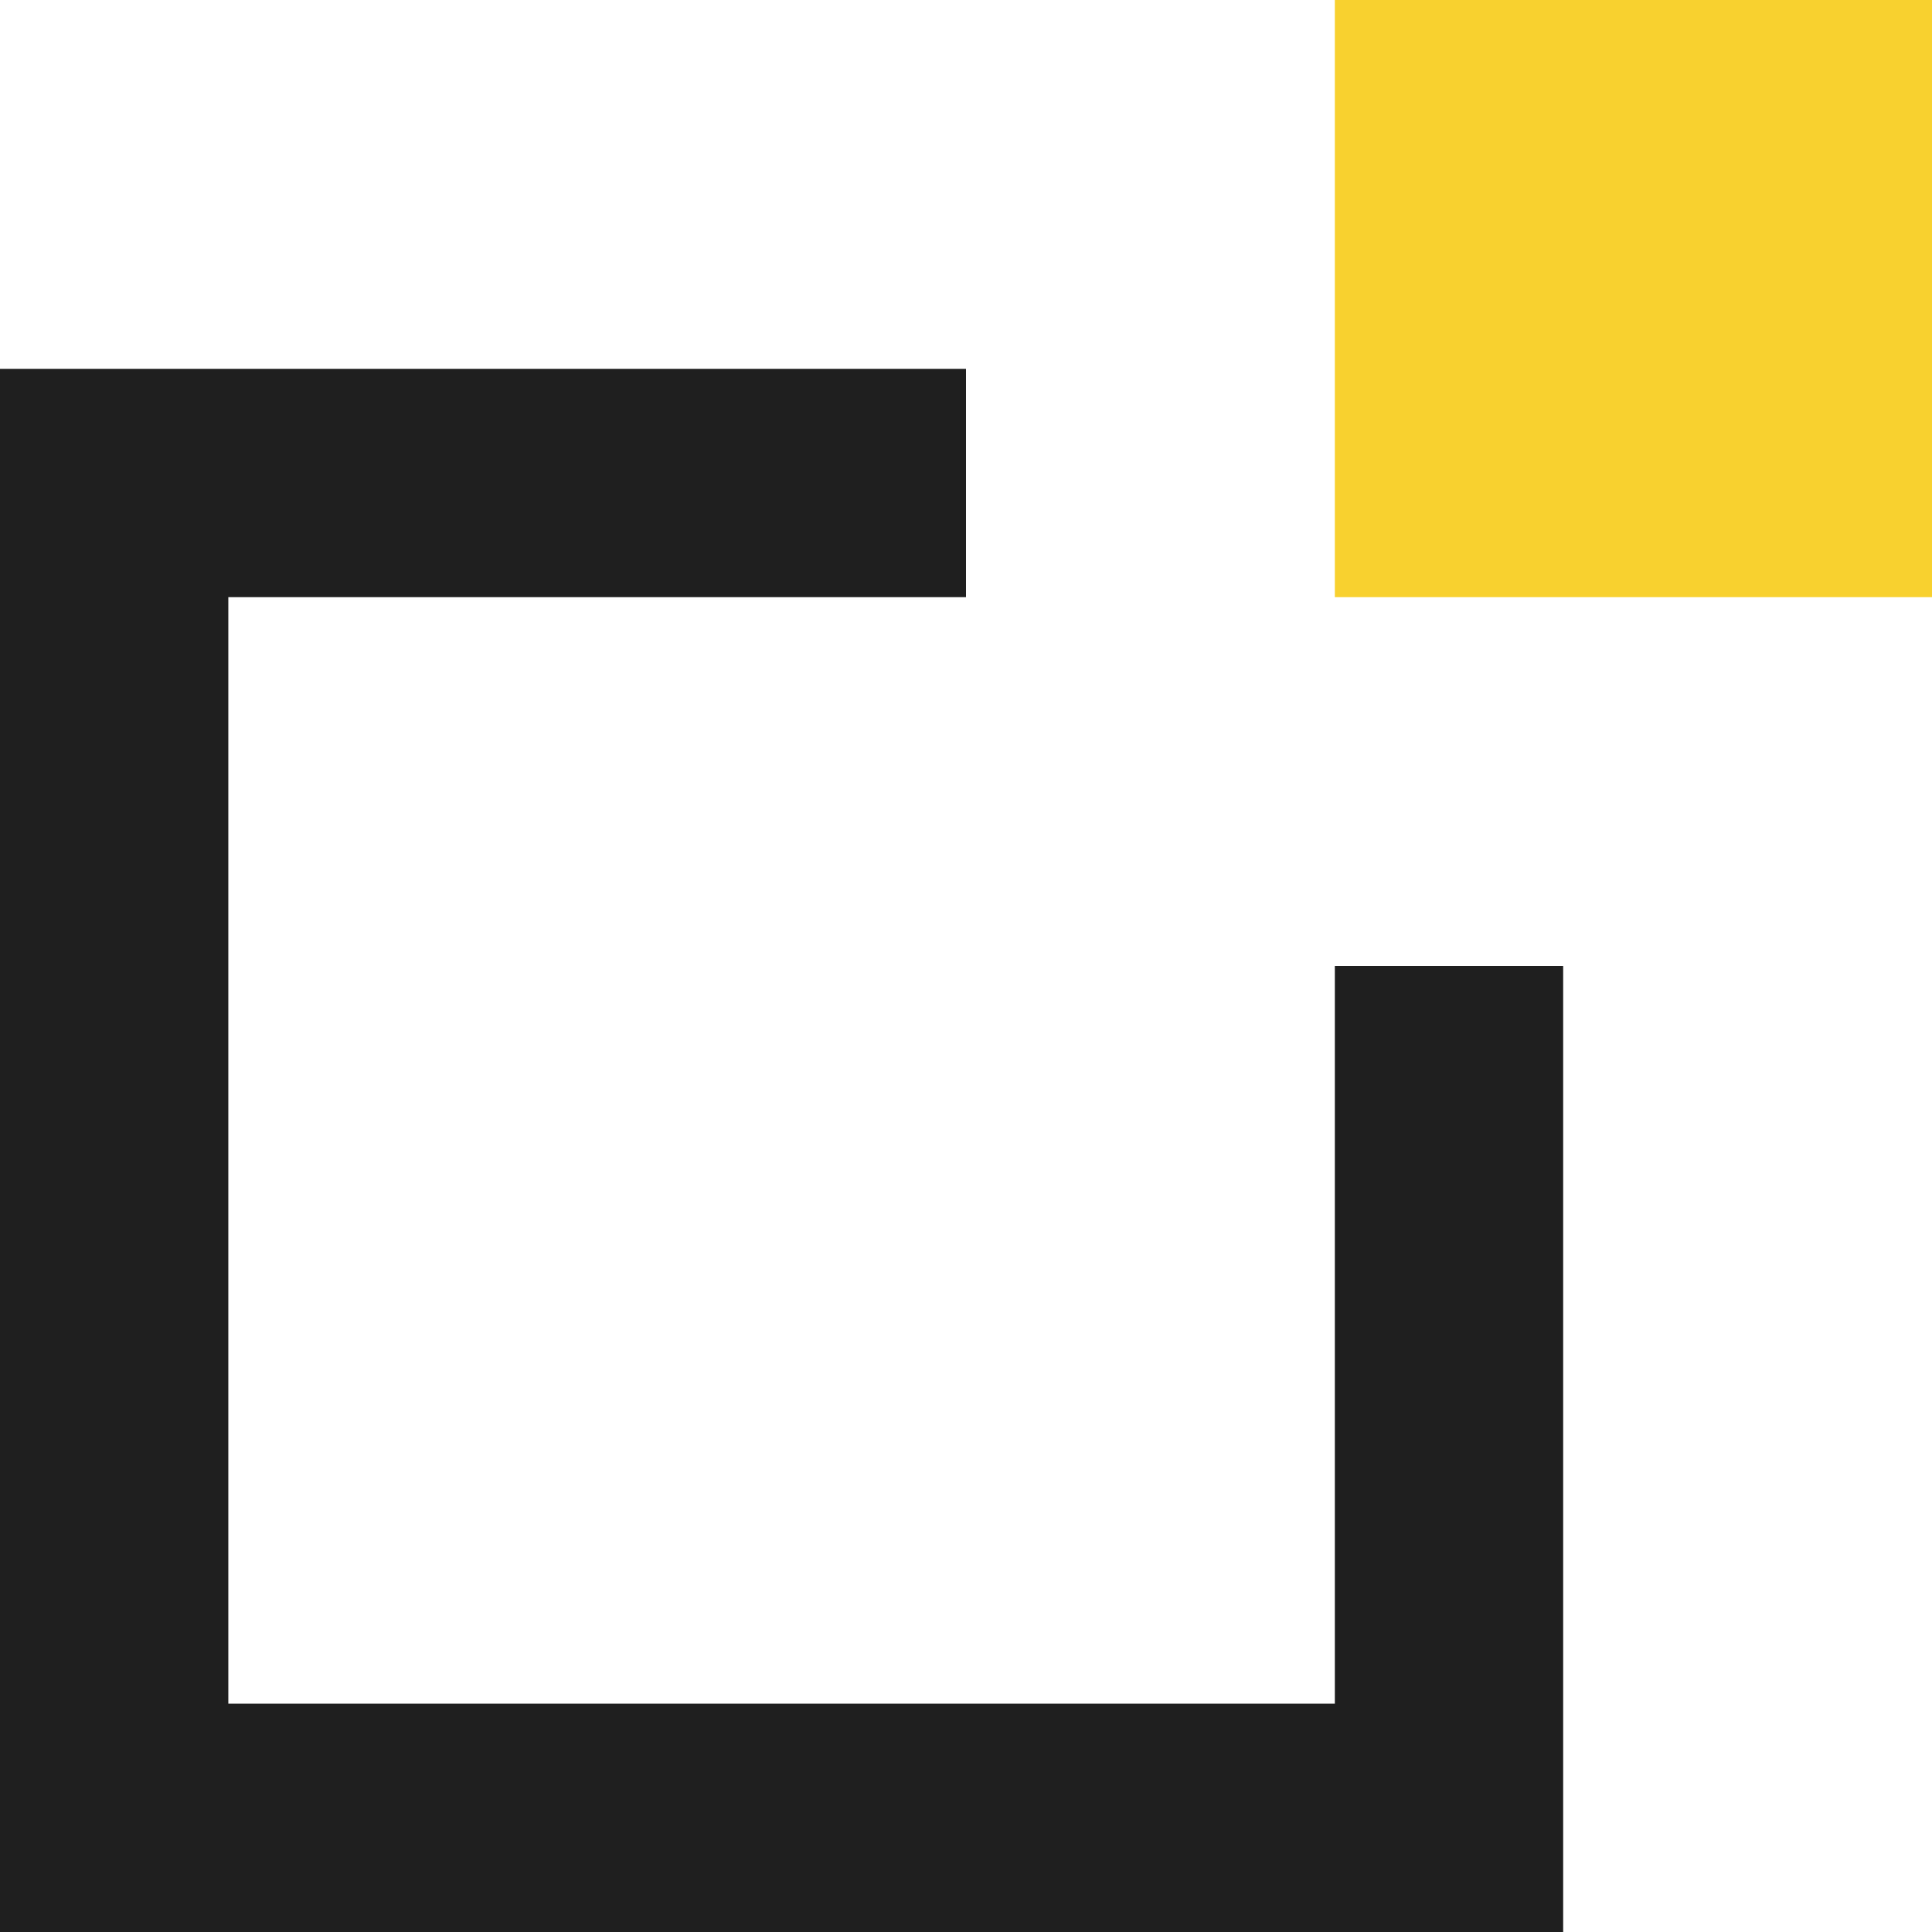
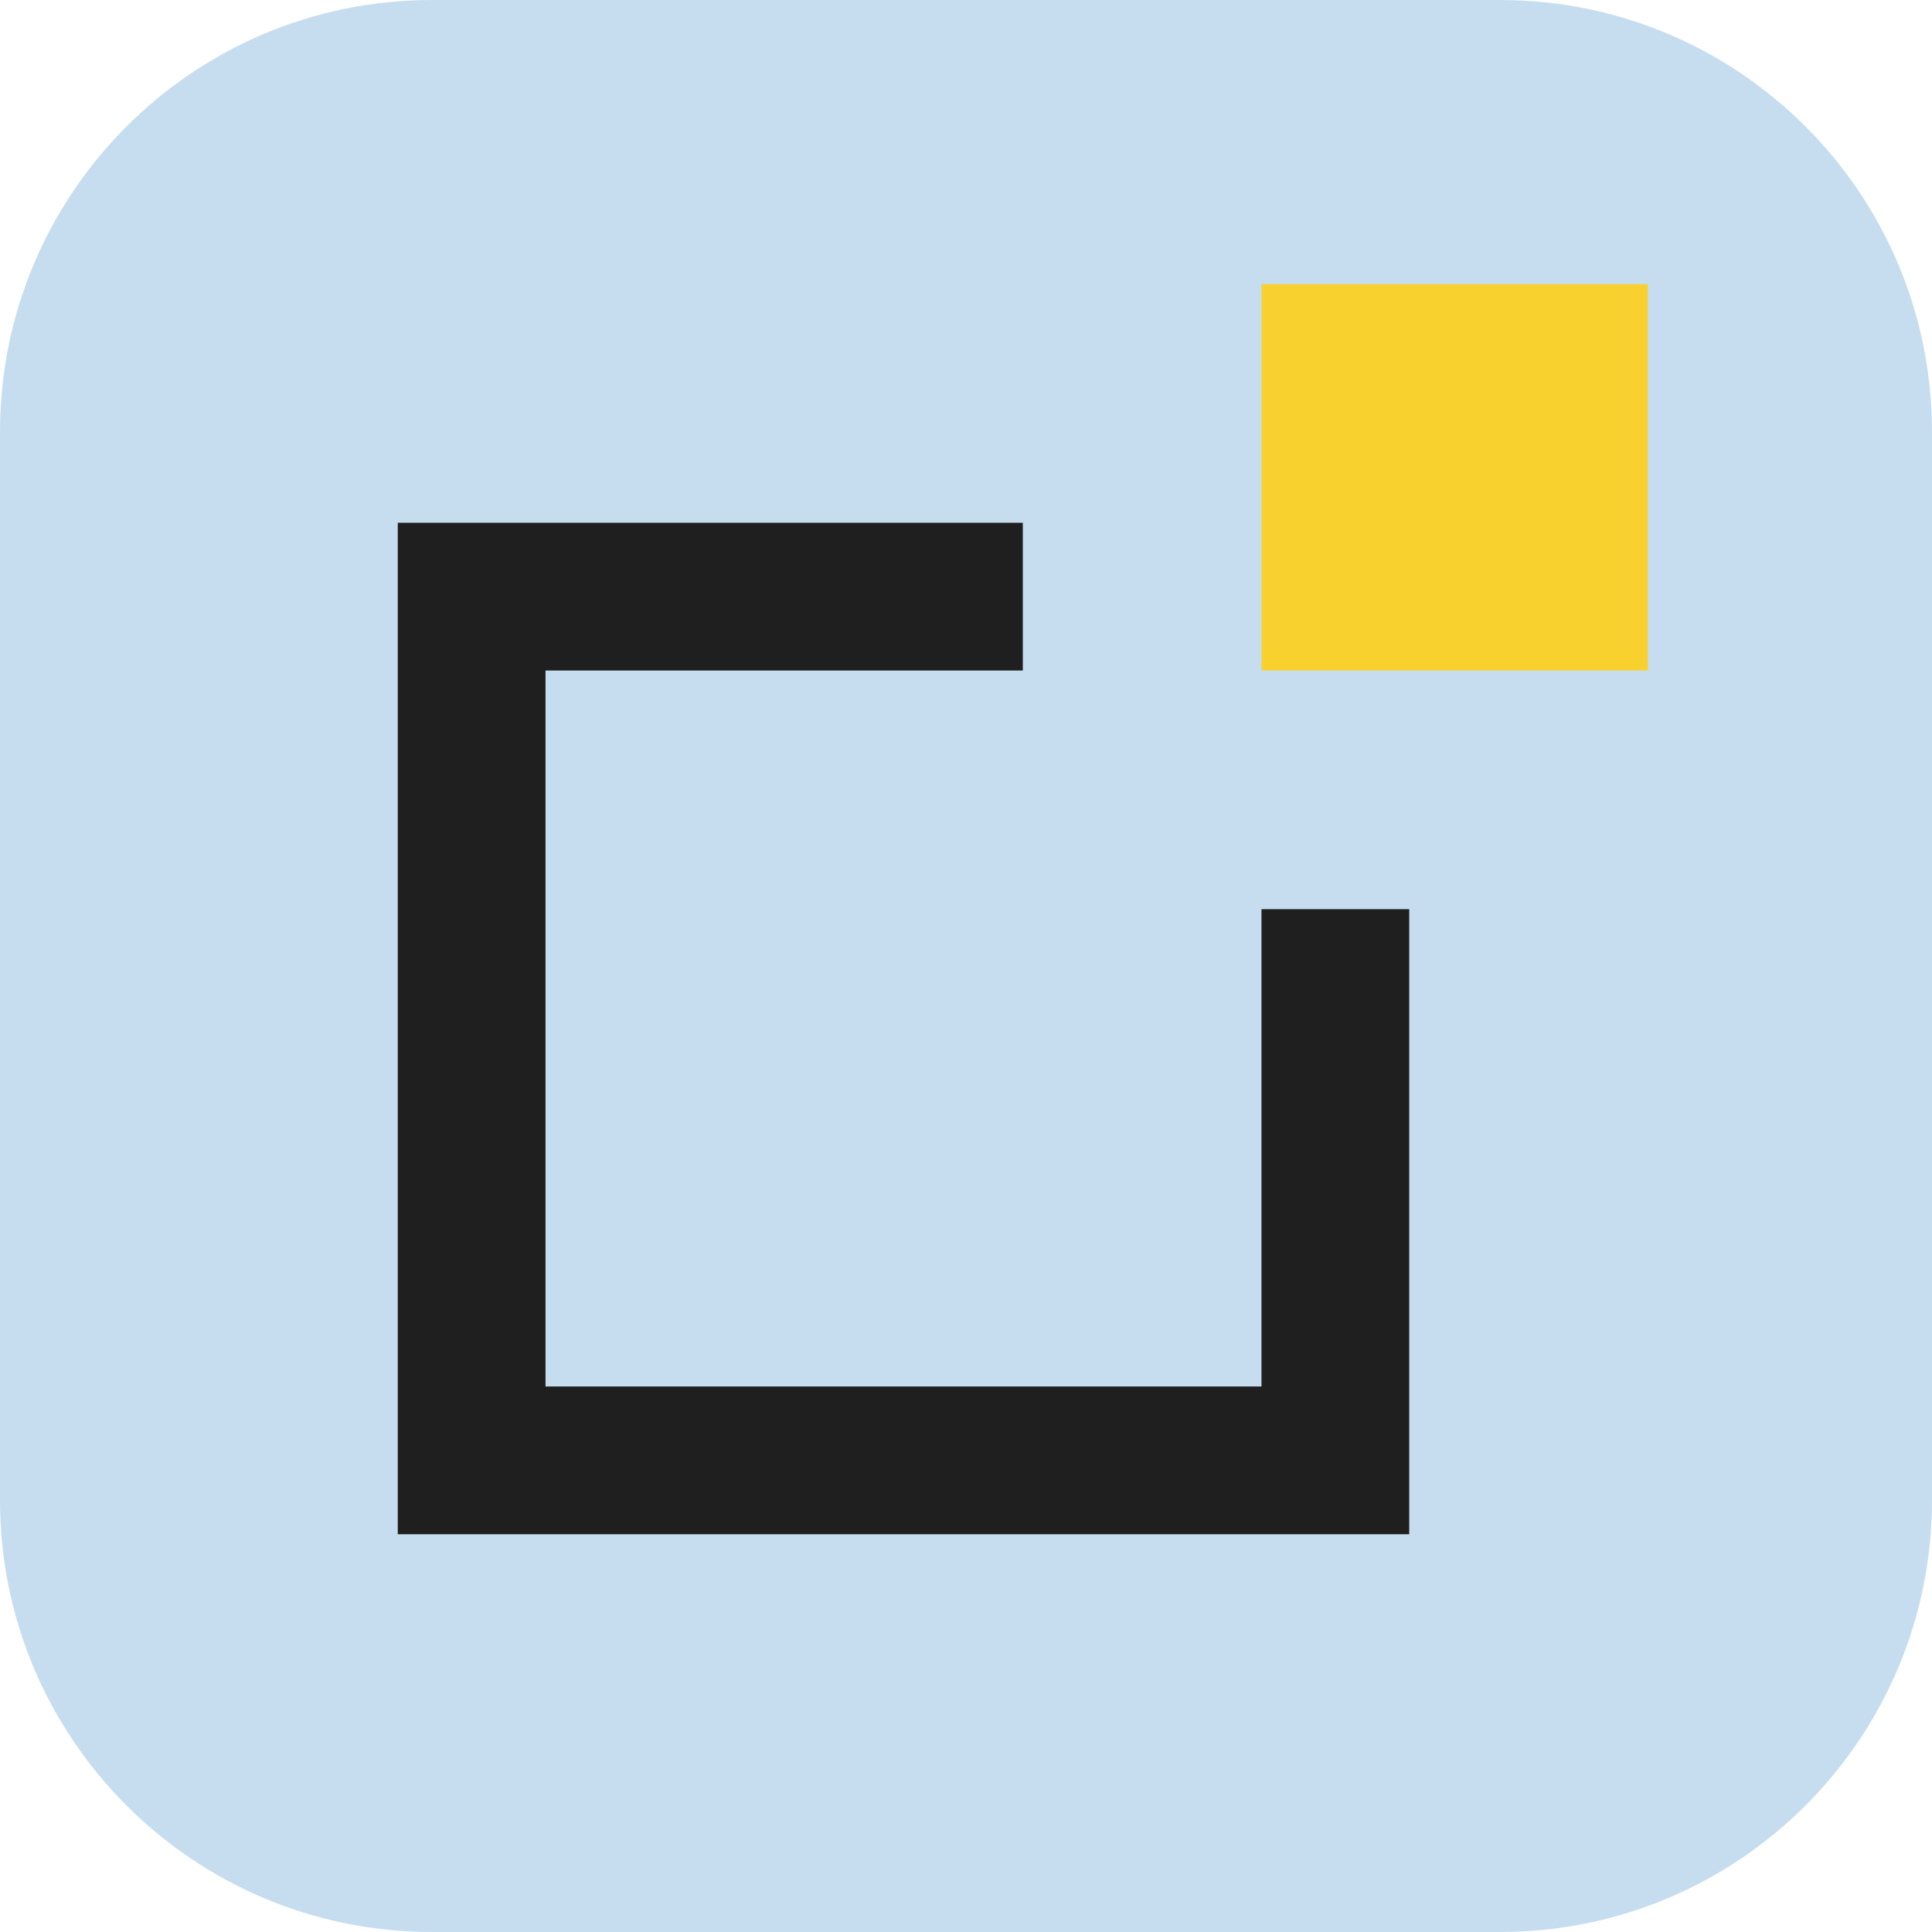
- <svg xmlns="http://www.w3.org/2000/svg" viewBox="0 0 110 110">
-   <style>path{fill:#1f1f1f}@media (prefers-color-scheme:dark){path{fill:#eceee6}}</style>
-   <path d="M0 21H55V34H13V97H76V55H89V110H0Z" />
-   <rect x="76" y="0" width="34" height="34" fill="#f8d12f" />
+ <svg xmlns="http://www.w3.org/2000/svg" viewBox="-35 -25 170 170" role="img" aria-label="Kaleem">
+   <rect x="-35" y="-25" width="170" height="170" rx="38" fill="#c6ddf0" />
+   <g>
+     <path d="M0 21H55V34H13V97H76V55H89V110H0Z" fill="#1f1f1f" />
+     <rect x="76" y="0" width="34" height="34" fill="#f8d12f" />
+   </g>
</svg>
